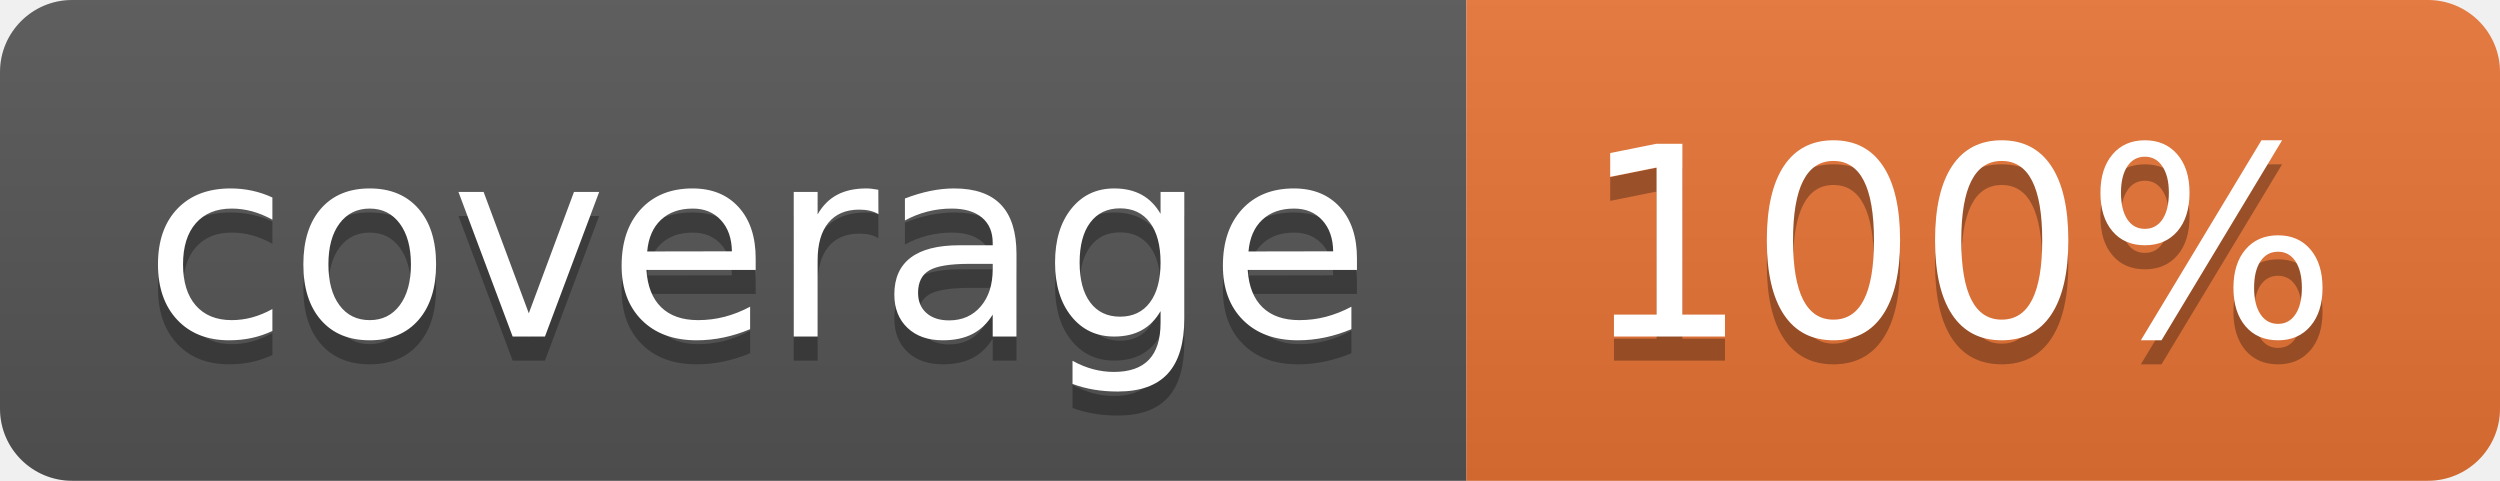
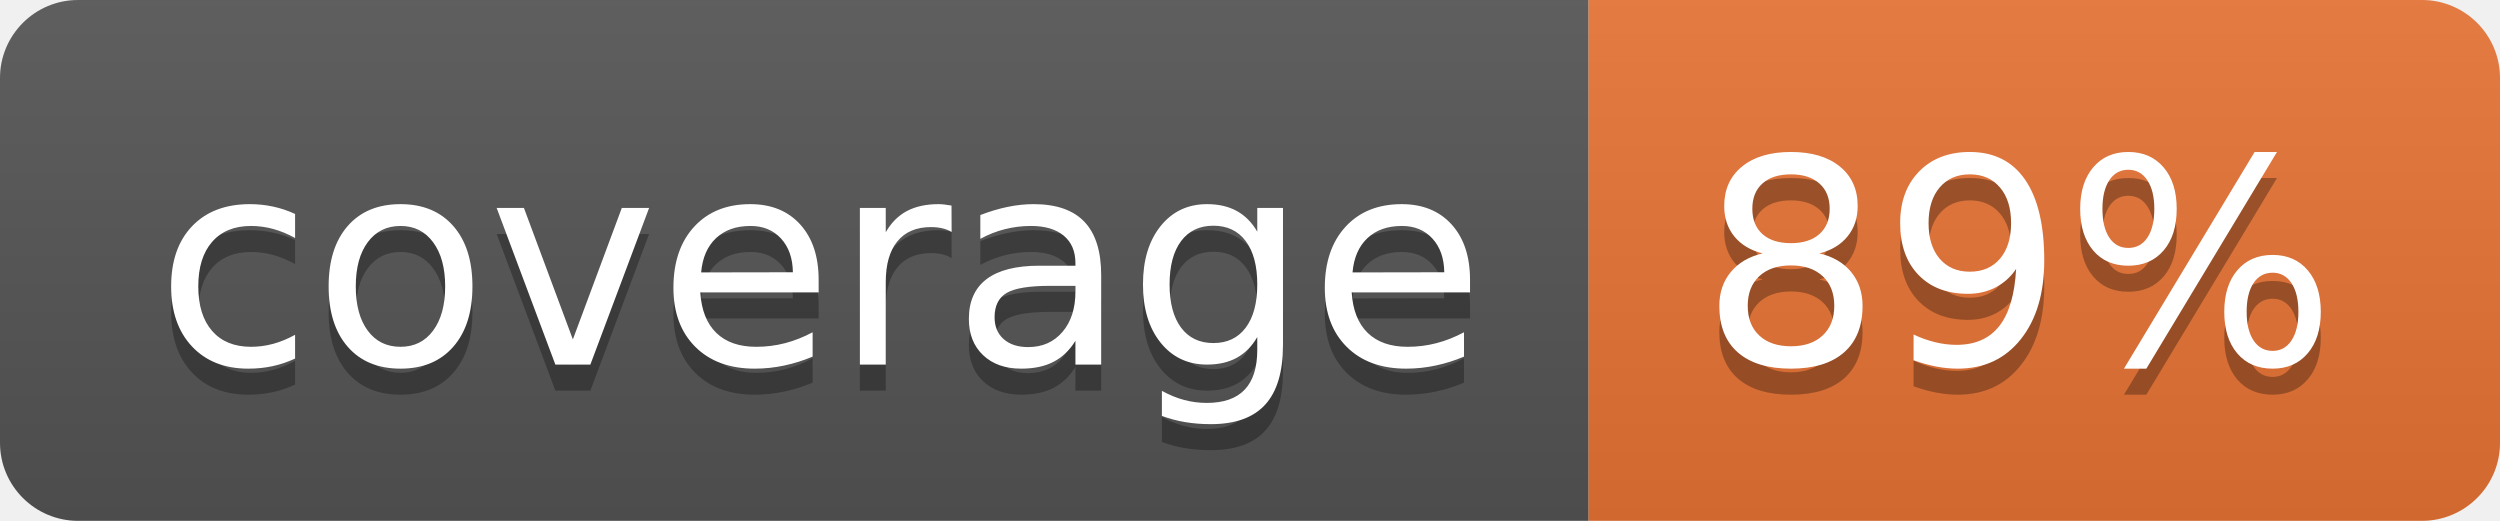
- <svg xmlns="http://www.w3.org/2000/svg" width="104" height="20">
+ <svg xmlns="http://www.w3.org/2000/svg" width="96" height="20">
  <linearGradient id="b" x2="0" y2="100%">
    <stop offset="0" stop-color="#bbb" stop-opacity=".1" />
    <stop offset="1" stop-opacity=".1" />
  </linearGradient>
  <clipPath id="a">
-     <rect width="104" height="20" rx="3" fill="#fff" />
+     <rect width="96" height="20" rx="3" fill="#fff" />
  </clipPath>
  <g clip-path="url(#a)">
    <path fill="#555" d="M0 0h61v20H0z" />
-     <path fill="#E87435" d="M61 0h43v20H61z" />
-     <path fill="url(#b)" d="M0 0h104v20H0z" />
+     <path fill="#E87435" d="M61 0h35v20H61z" />
+     <path fill="url(#b)" d="M0 0h96v20H0z" />
  </g>
  <g fill="#fff" text-anchor="middle" font-family="DejaVu Sans,Verdana,Geneva,sans-serif" font-size="110">
    <text x="315" y="150" fill="#010101" fill-opacity=".3" transform="scale(.1)" textLength="510">coverage</text>
    <text x="315" y="140" transform="scale(.1)" textLength="510">coverage</text>
-     <text x="815" y="150" fill="#010101" fill-opacity=".3" transform="scale(.1)" textLength="330">100%</text>
-     <text x="815" y="140" transform="scale(.1)" textLength="330">100%</text>
+     <text x="775" y="150" fill="#010101" fill-opacity=".3" transform="scale(.1)" textLength="250">89%</text>
+     <text x="775" y="140" transform="scale(.1)" textLength="250">89%</text>
  </g>
</svg>
